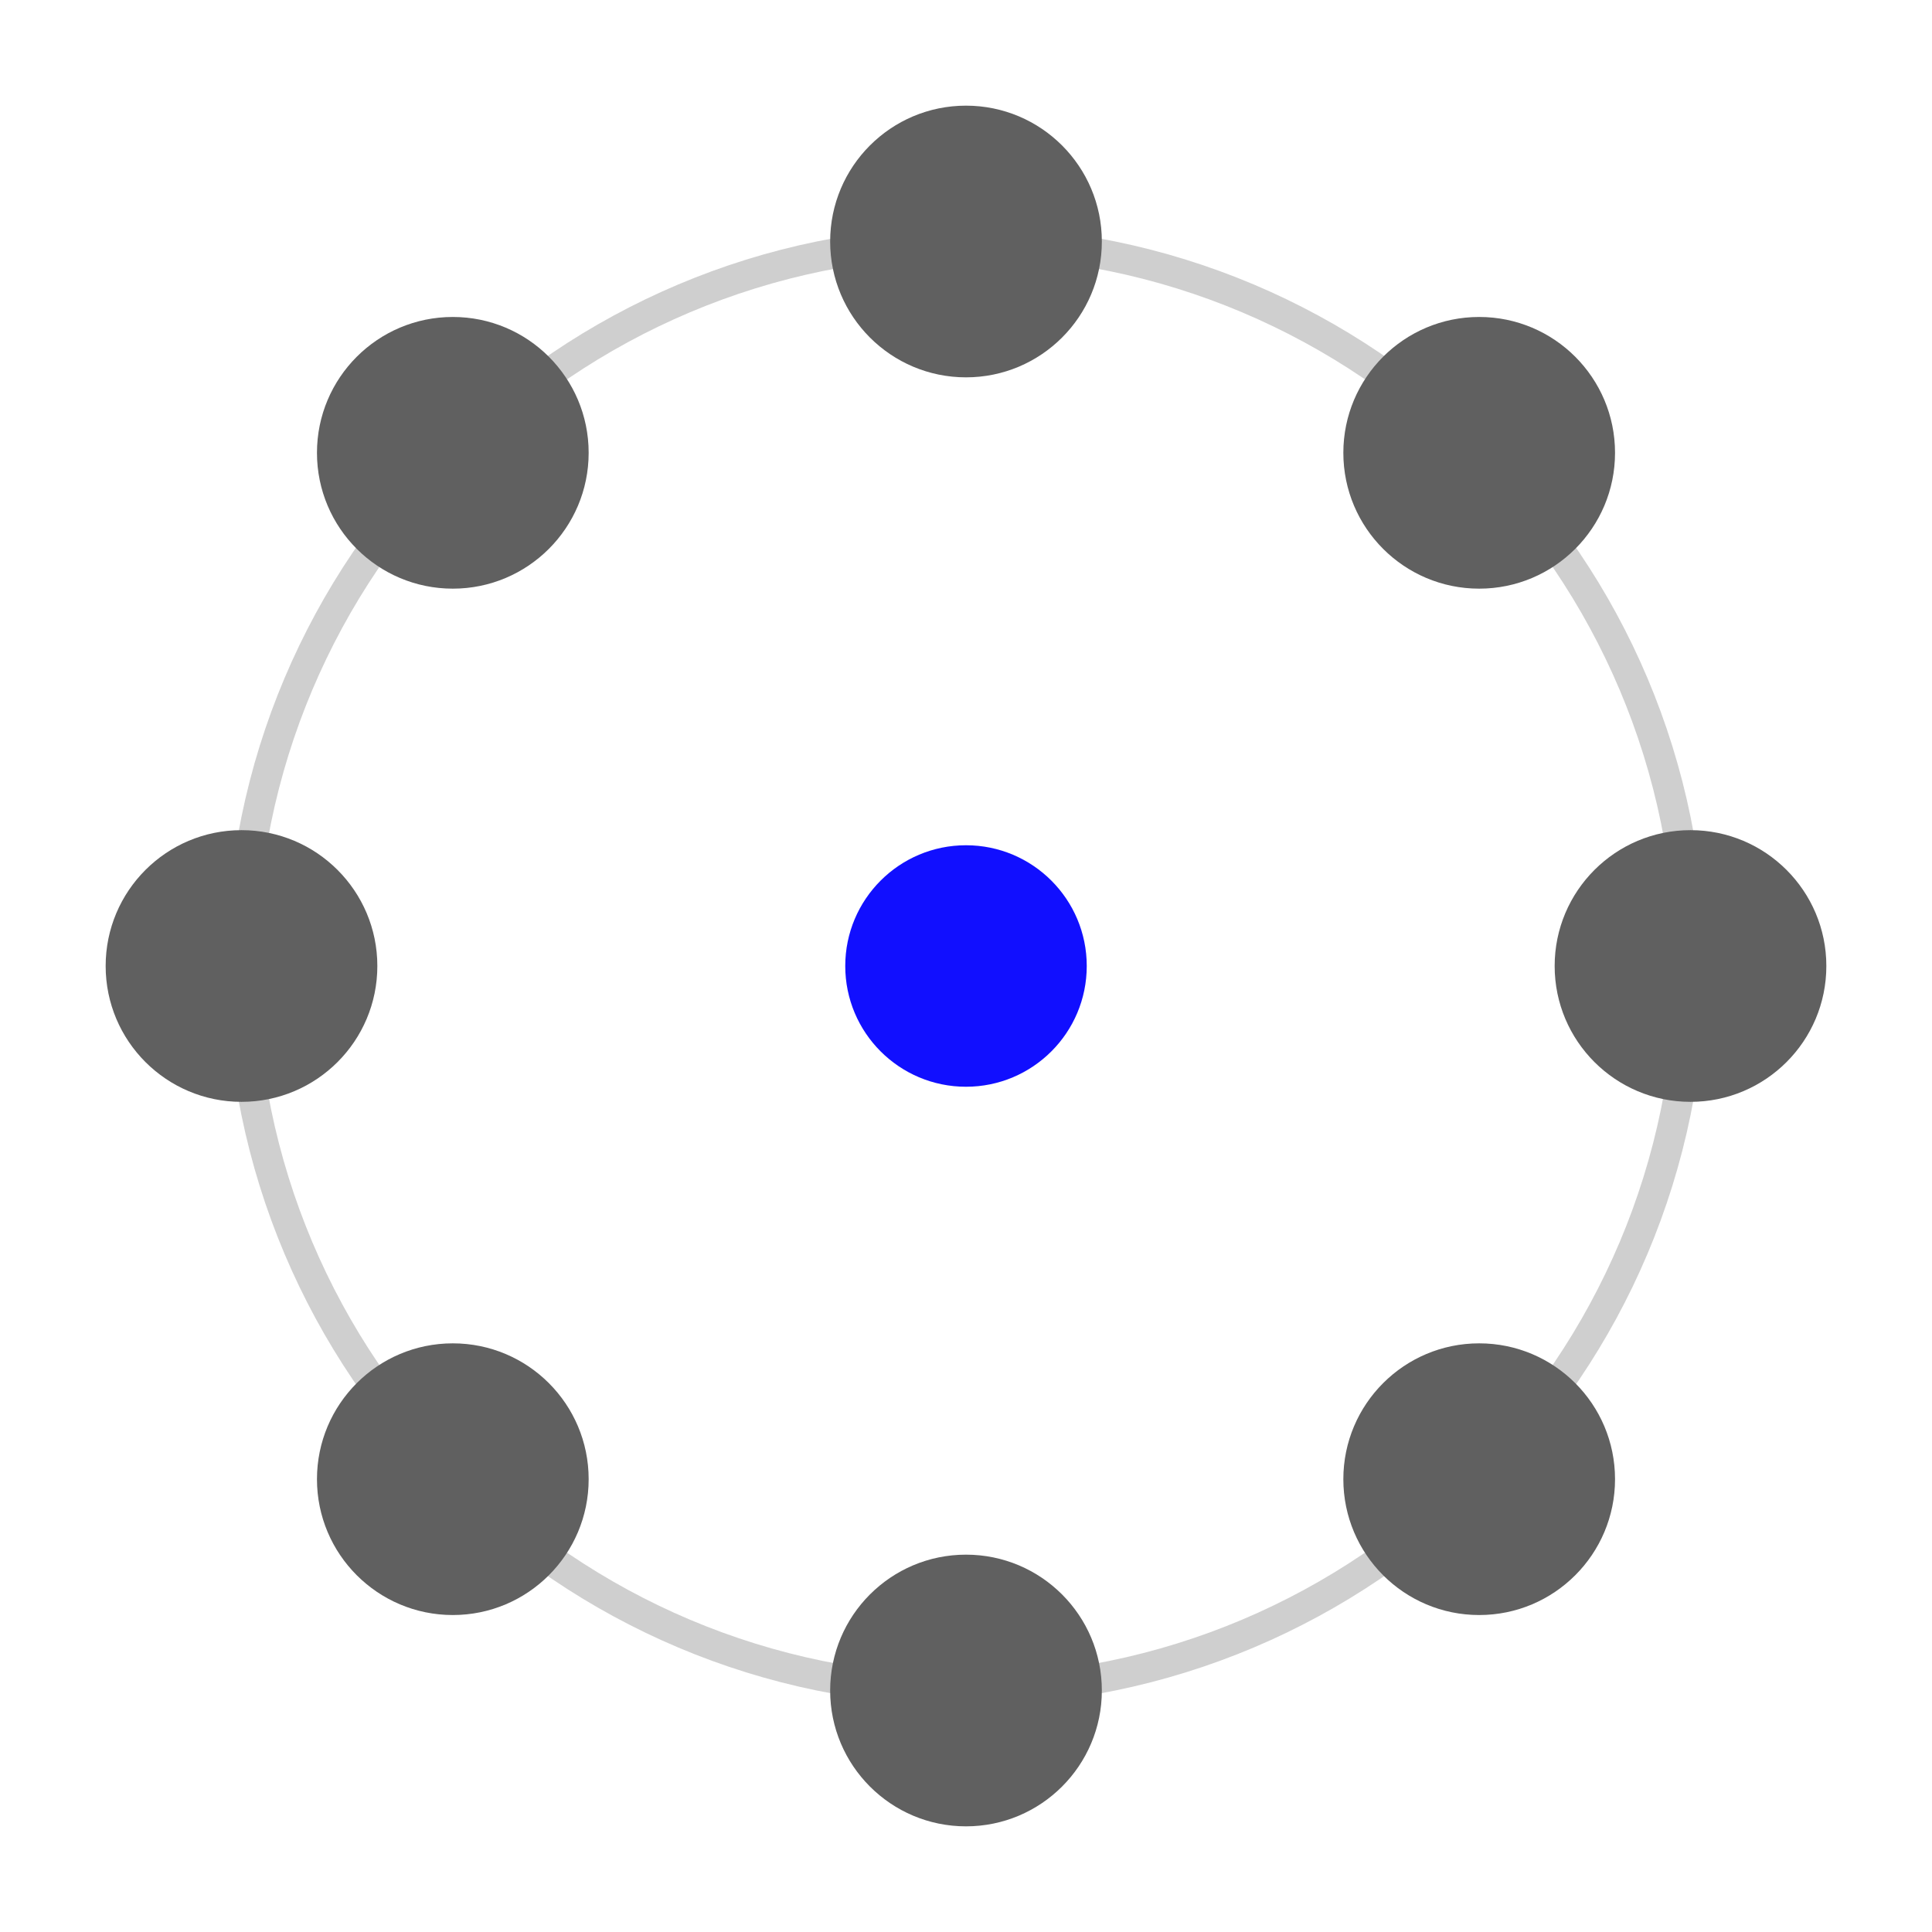
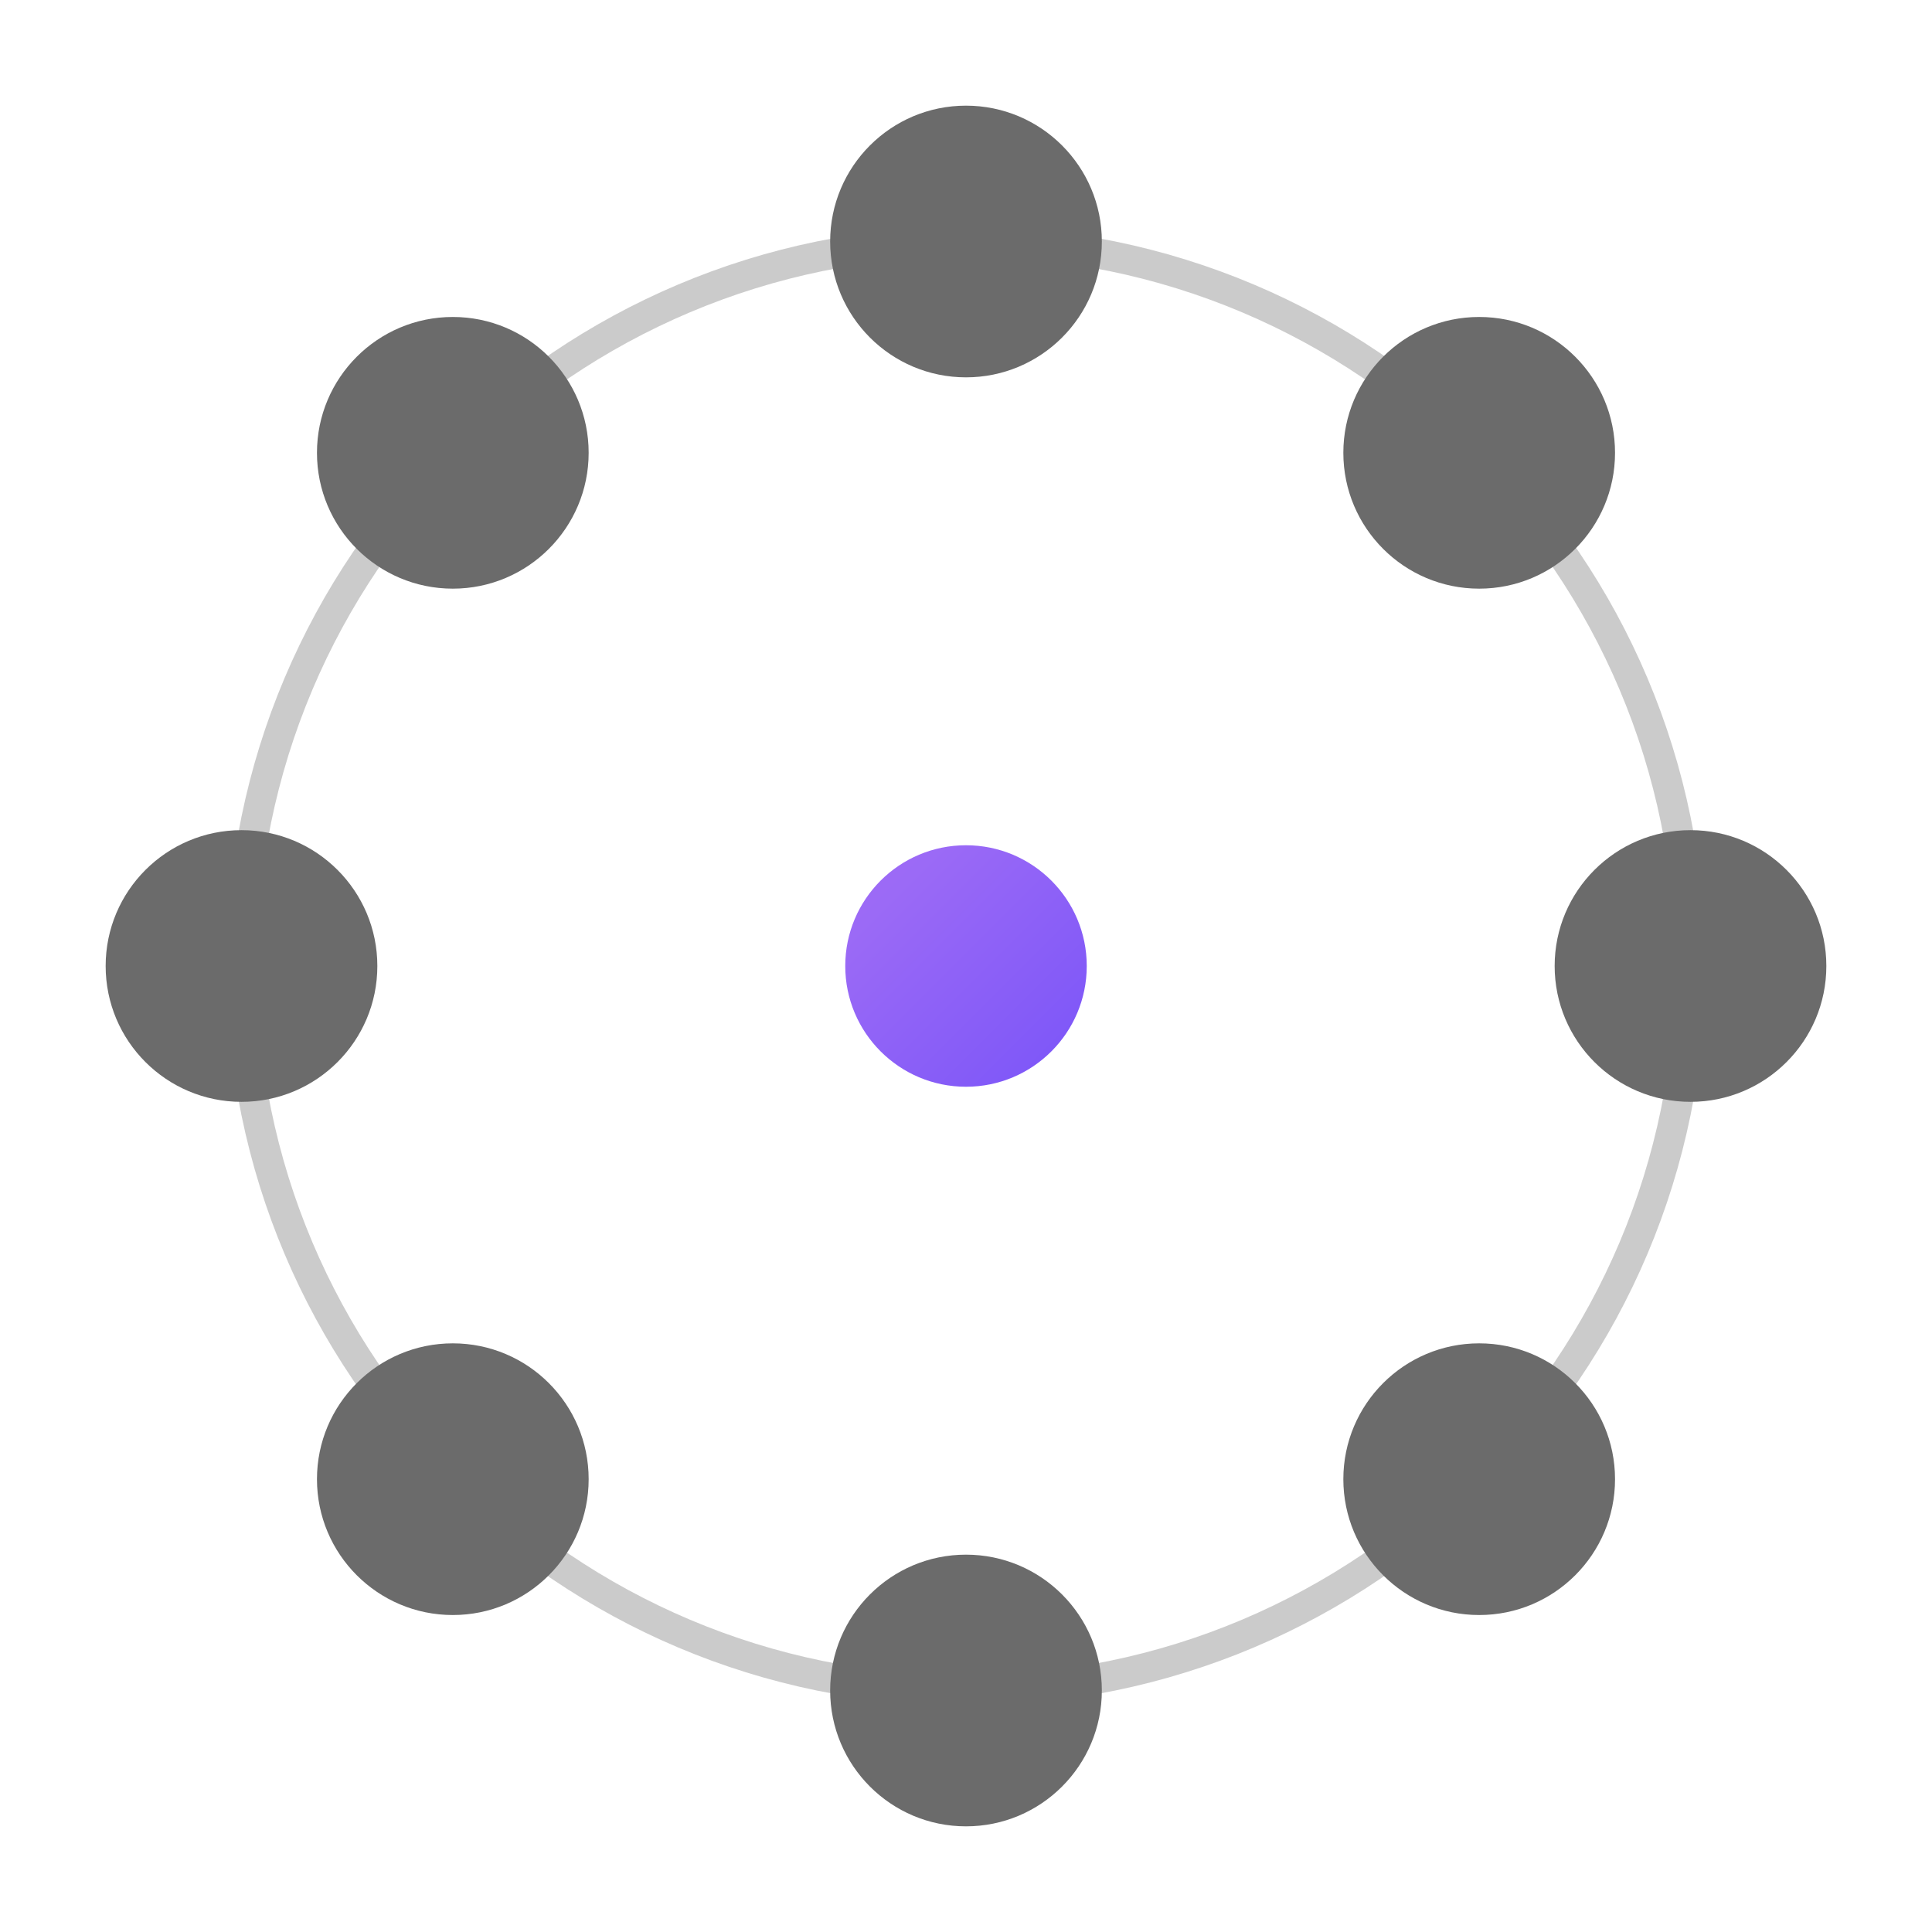
<svg xmlns="http://www.w3.org/2000/svg" width="64" height="64" viewBox="0 0 64 64" role="img" aria-label="Loading — GenLayer">
+   <defs>
+     <linearGradient id="nc-grad" x1="8" y1="8" x2="56" y2="56" gradientUnits="userSpaceOnUse">
+       <stop offset="0" stop-color="#E37DF7" />
+       <stop offset=".45" stop-color="#9B6AF6" />
+       <stop offset="1" stop-color="#110FFF" />
+     </linearGradient>
+   </defs>
  <style>
-     .nc-ring{fill:none;stroke:#606060;stroke-opacity:.3;stroke-width:1}
-     .nc-node{fill:#606060;animation:nc-chase 1.6s cubic-bezier(.4,0,.2,1) infinite}
-     .nc-core{fill:#110FFF;transform-box:fill-box;transform-origin:center;animation:nc-core 1.6s ease-in-out infinite}
+     .nc-ring{fill:none;stroke:#6B6B6B;stroke-opacity:.35;stroke-width:1}
+     .nc-idle{fill:#6B6B6B}
+     .nc-glow{fill:url(#nc-grad);opacity:0;animation:nc-chase 1.6s cubic-bezier(.4,0,.2,1) infinite}
+     .nc-core{fill:url(#nc-grad);animation:nc-core 1.6s ease-in-out infinite}
    .n1{animation-delay:0s}.n2{animation-delay:.2s}.n3{animation-delay:.4s}.n4{animation-delay:.6s}
    .n5{animation-delay:.8s}.n6{animation-delay:1s}.n7{animation-delay:1.2s}.n8{animation-delay:1.4s}
-     @keyframes nc-chase{0%,45%,100%{fill:#606060}12%,30%{fill:#110FFF}}
-     @keyframes nc-core{0%,100%{opacity:.55;transform:scale(1)}50%{opacity:1;transform:scale(1.25)}}
-     @media (prefers-reduced-motion:reduce){.nc-node,.nc-core{animation:none}.nc-node{fill:#110FFF;opacity:.7}}
+     @keyframes nc-chase{0%,45%,100%{opacity:0}12%,30%{opacity:1}}
+     @keyframes nc-core{0%,100%{opacity:.6}50%{opacity:1}}
+     @media (prefers-reduced-motion:reduce){.nc-glow,.nc-core{animation:none}.nc-glow{opacity:.85}}
  </style>
  <circle class="nc-ring" cx="32" cy="32" r="24" />
-   <circle class="nc-node n1" cx="32" cy="8" r="4.5" />
-   <circle class="nc-node n2" cx="49" cy="15" r="4.5" />
-   <circle class="nc-node n3" cx="56" cy="32" r="4.5" />
-   <circle class="nc-node n4" cx="49" cy="49" r="4.5" />
-   <circle class="nc-node n5" cx="32" cy="56" r="4.5" />
-   <circle class="nc-node n6" cx="15" cy="49" r="4.5" />
-   <circle class="nc-node n7" cx="8" cy="32" r="4.5" />
-   <circle class="nc-node n8" cx="15" cy="15" r="4.5" />
+   <circle class="nc-idle" cx="32" cy="8" r="4.5" />
+   <circle class="nc-idle" cx="49" cy="15" r="4.5" />
+   <circle class="nc-idle" cx="56" cy="32" r="4.5" />
+   <circle class="nc-idle" cx="49" cy="49" r="4.5" />
+   <circle class="nc-idle" cx="32" cy="56" r="4.5" />
+   <circle class="nc-idle" cx="15" cy="49" r="4.5" />
+   <circle class="nc-idle" cx="8" cy="32" r="4.5" />
+   <circle class="nc-idle" cx="15" cy="15" r="4.5" />
+   <circle class="nc-glow n1" cx="32" cy="8" r="4.5" />
+   <circle class="nc-glow n2" cx="49" cy="15" r="4.5" />
+   <circle class="nc-glow n3" cx="56" cy="32" r="4.5" />
+   <circle class="nc-glow n4" cx="49" cy="49" r="4.5" />
+   <circle class="nc-glow n5" cx="32" cy="56" r="4.5" />
+   <circle class="nc-glow n6" cx="15" cy="49" r="4.5" />
+   <circle class="nc-glow n7" cx="8" cy="32" r="4.5" />
+   <circle class="nc-glow n8" cx="15" cy="15" r="4.5" />
  <circle class="nc-core" cx="32" cy="32" r="4" />
</svg>
